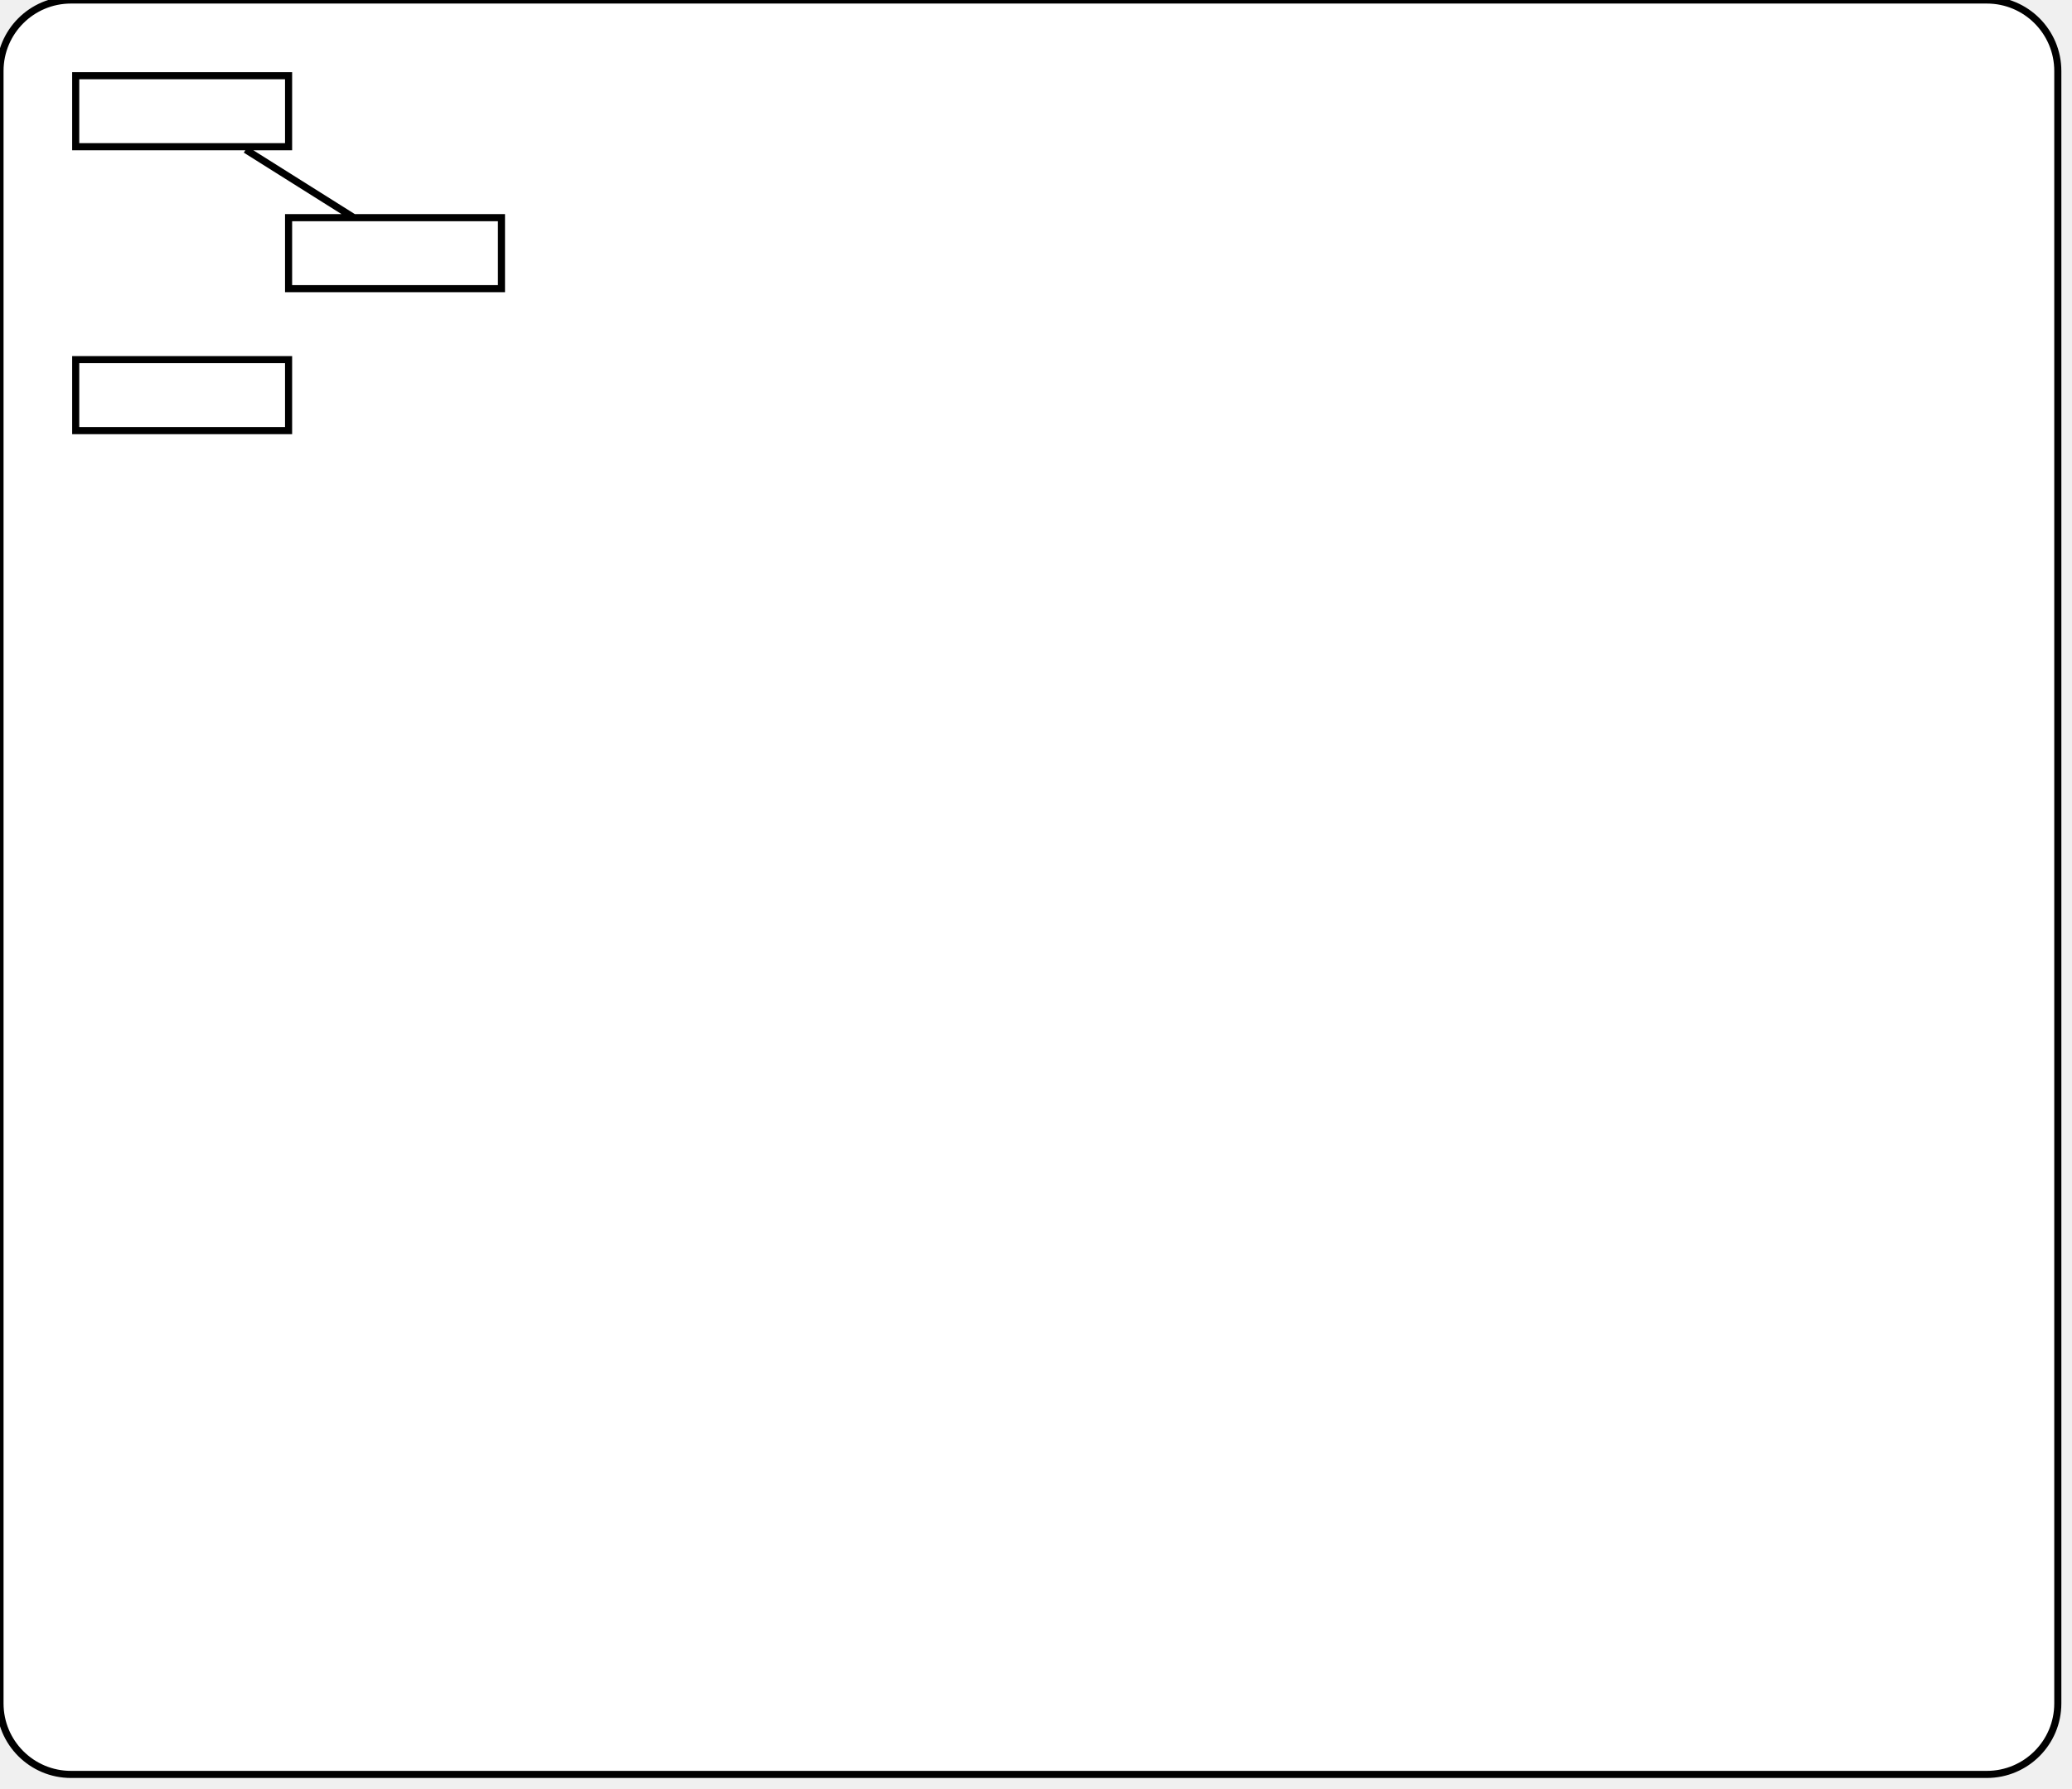
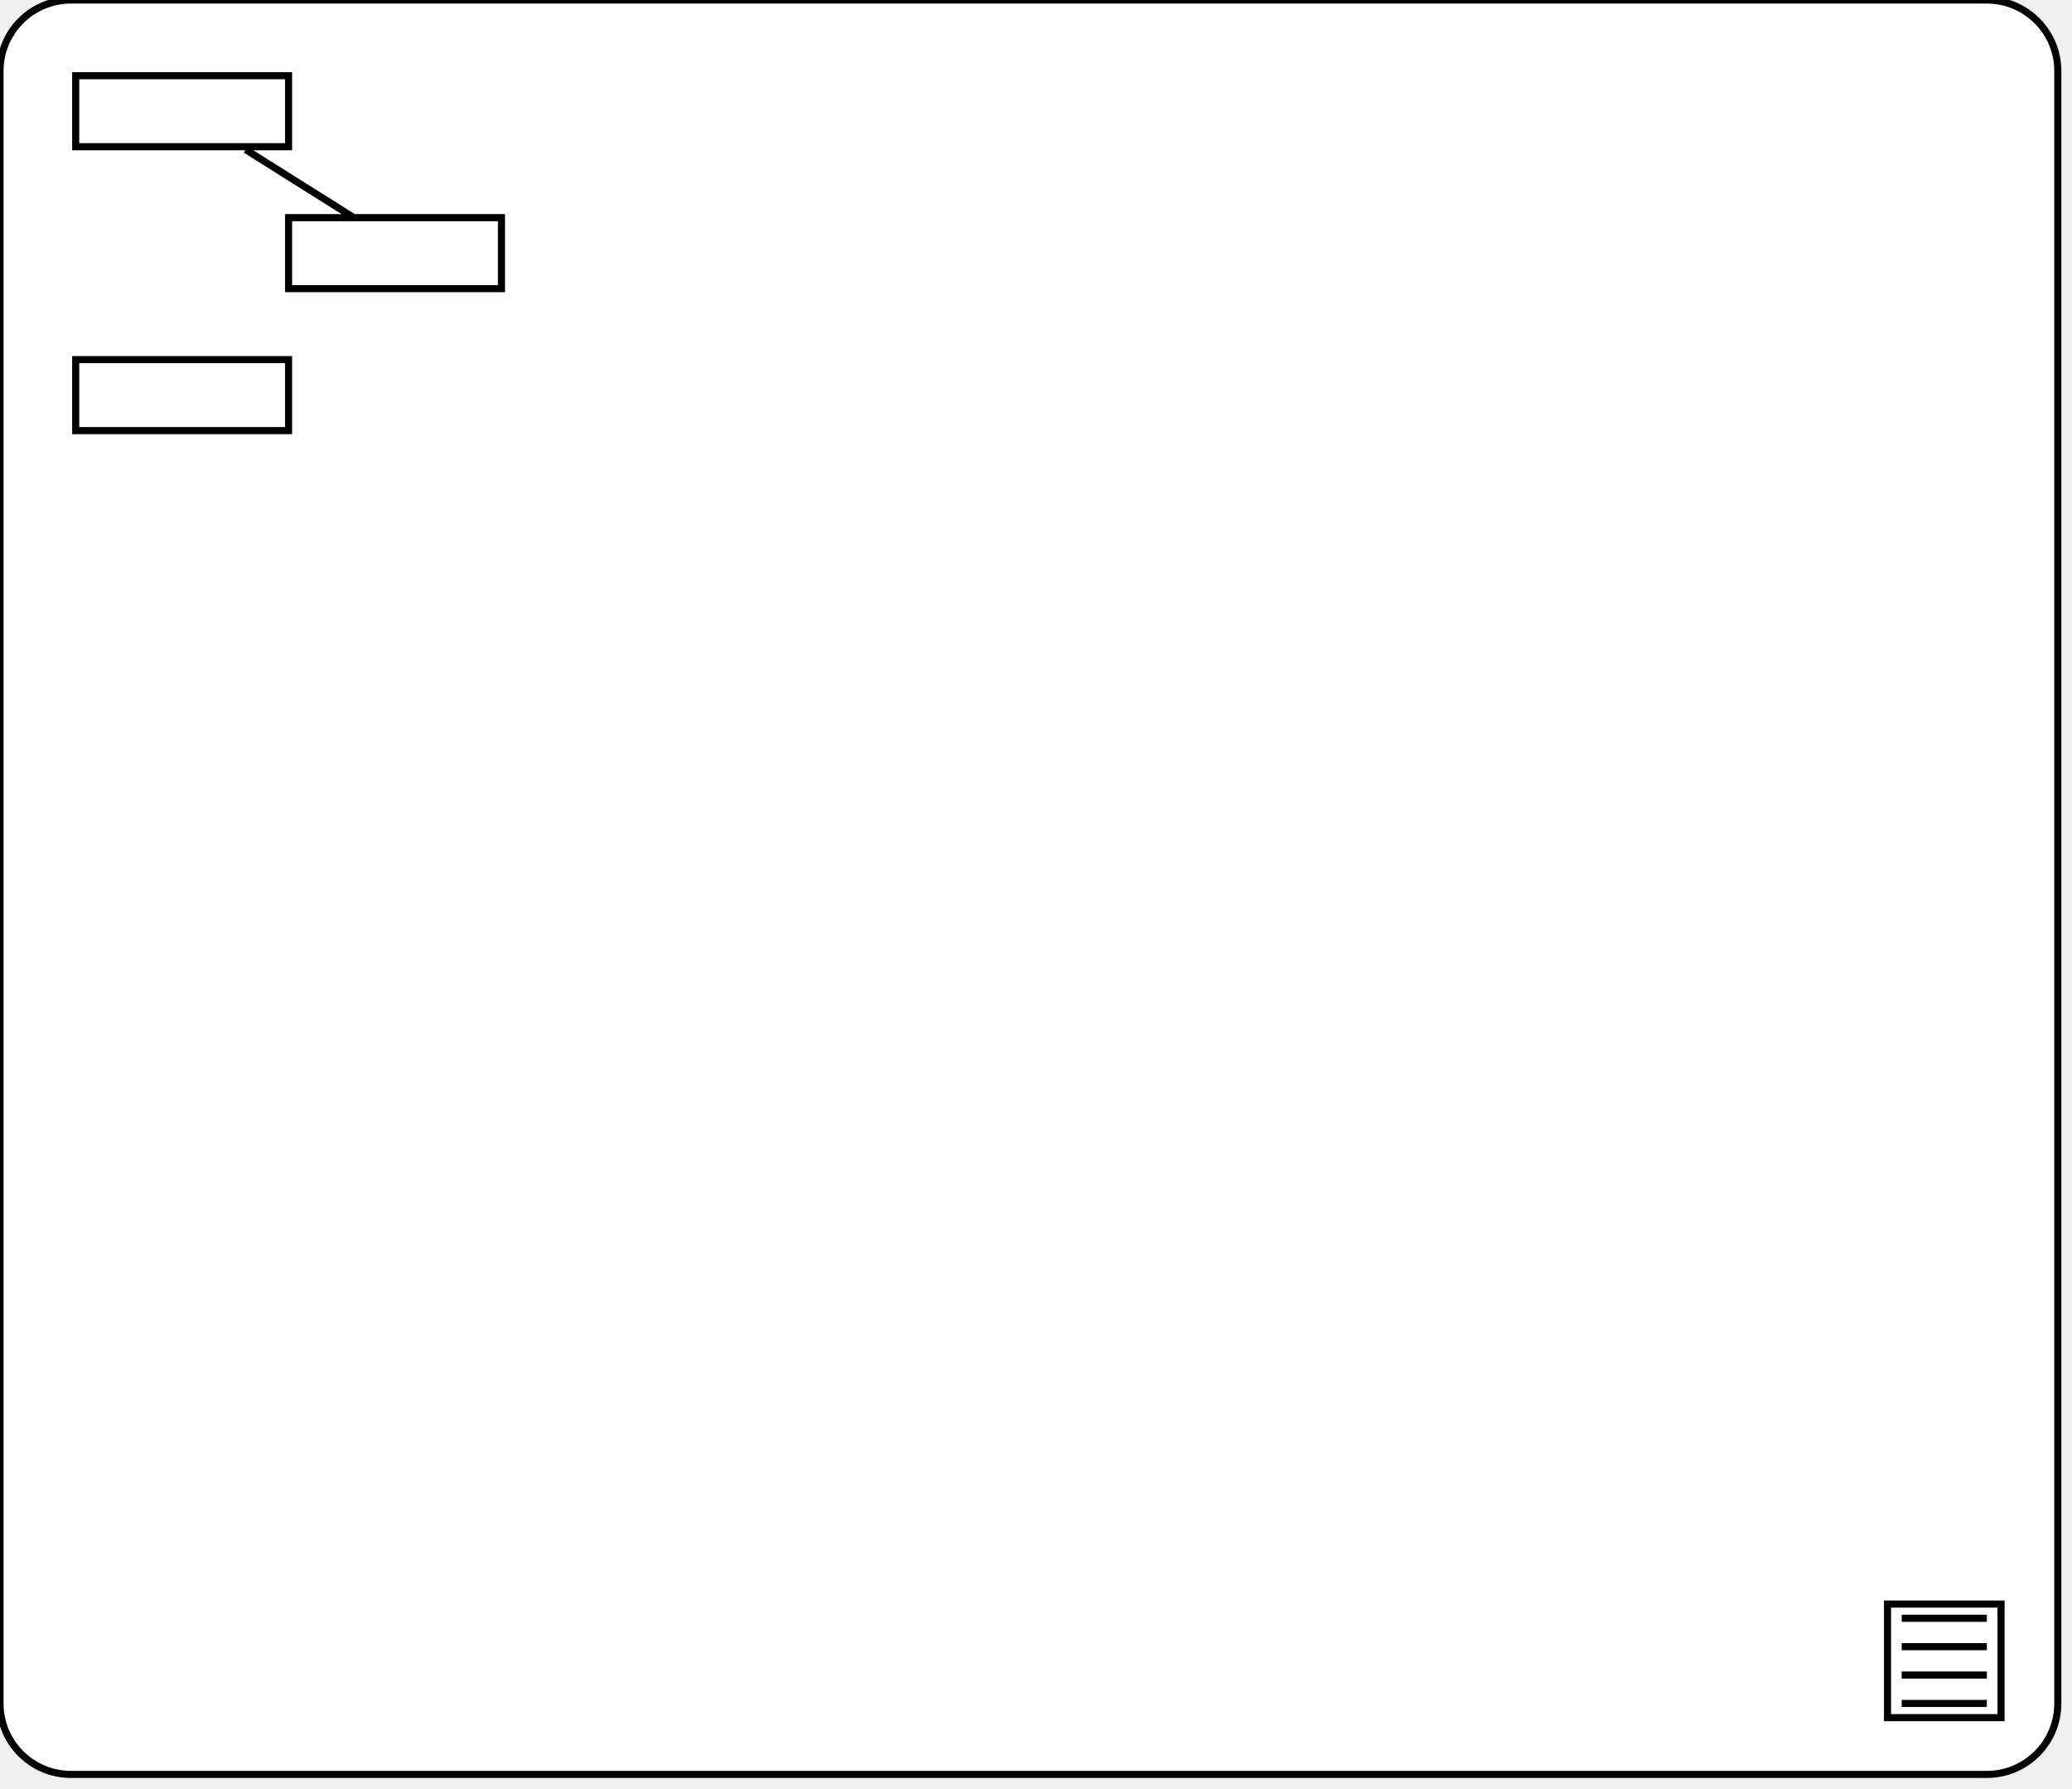
<svg xmlns="http://www.w3.org/2000/svg" xmlns:ns1="http://www.b3mn.org/oryx" width="292" height="252" version="1.0">
  <defs />
  <ns1:magnets>
    <ns1:magnet ns1:cx="0" ns1:cy="125" ns1:anchors="left" />
    <ns1:magnet ns1:cx="145" ns1:cy="250" ns1:anchors="bottom" />
    <ns1:magnet ns1:cx="290" ns1:cy="125" ns1:anchors="right" />
    <ns1:magnet ns1:cx="145" ns1:cy="0" ns1:anchors="top" />
    <ns1:magnet ns1:cx="145" ns1:cy="125" ns1:default="yes" />
  </ns1:magnets>
  <g pointer-events="fill" ns1:minimumSize="50 40">
    <rect id="mainBody" ns1:resize="vertical horizontal" x="0" y="0" width="290" height="250" rx="10" ry="10" stroke="black" stroke-width="1" fill="white" />
+     <g id="documentation" pointer-events="fill">
+       <rect x="266" y="226" width="16" height="16" stroke="black" stroke-width="1" ns1:anchors="bottom right" fill="none" />
+       <path d=" M 268 228 L 280 228        M 268 232 L 280 232        M 268 236 L 280 236        M 268 240 L 280 240" fill="none" ns1:anchors="bottom right" stroke="black" />
+     </g>
    <text id="label" x="45" y="20" ns1:anchors="top left" style="font-family:Arial; font-size: 12pt; fill:black;" />
    <path ns1:anchors="top left" fill="none" stroke="black" stroke-width="1" d="M 10.669,10.669 L 40.669,10.669 L 40.669,20.669 L 10.669,20.669 L 10.669,10.669 z       M 40.669,30.669 L 70.669,30.669 L 70.669,40.669 L 40.669,40.669 L 40.669,30.669 z       M 10.669,50.669 L 40.669,50.669 L 40.669,60.669 L 10.669,60.669 L 10.669,50.669 z       M 34.626,21.085 L 49.81,30.633" />
  </g>
</svg>
